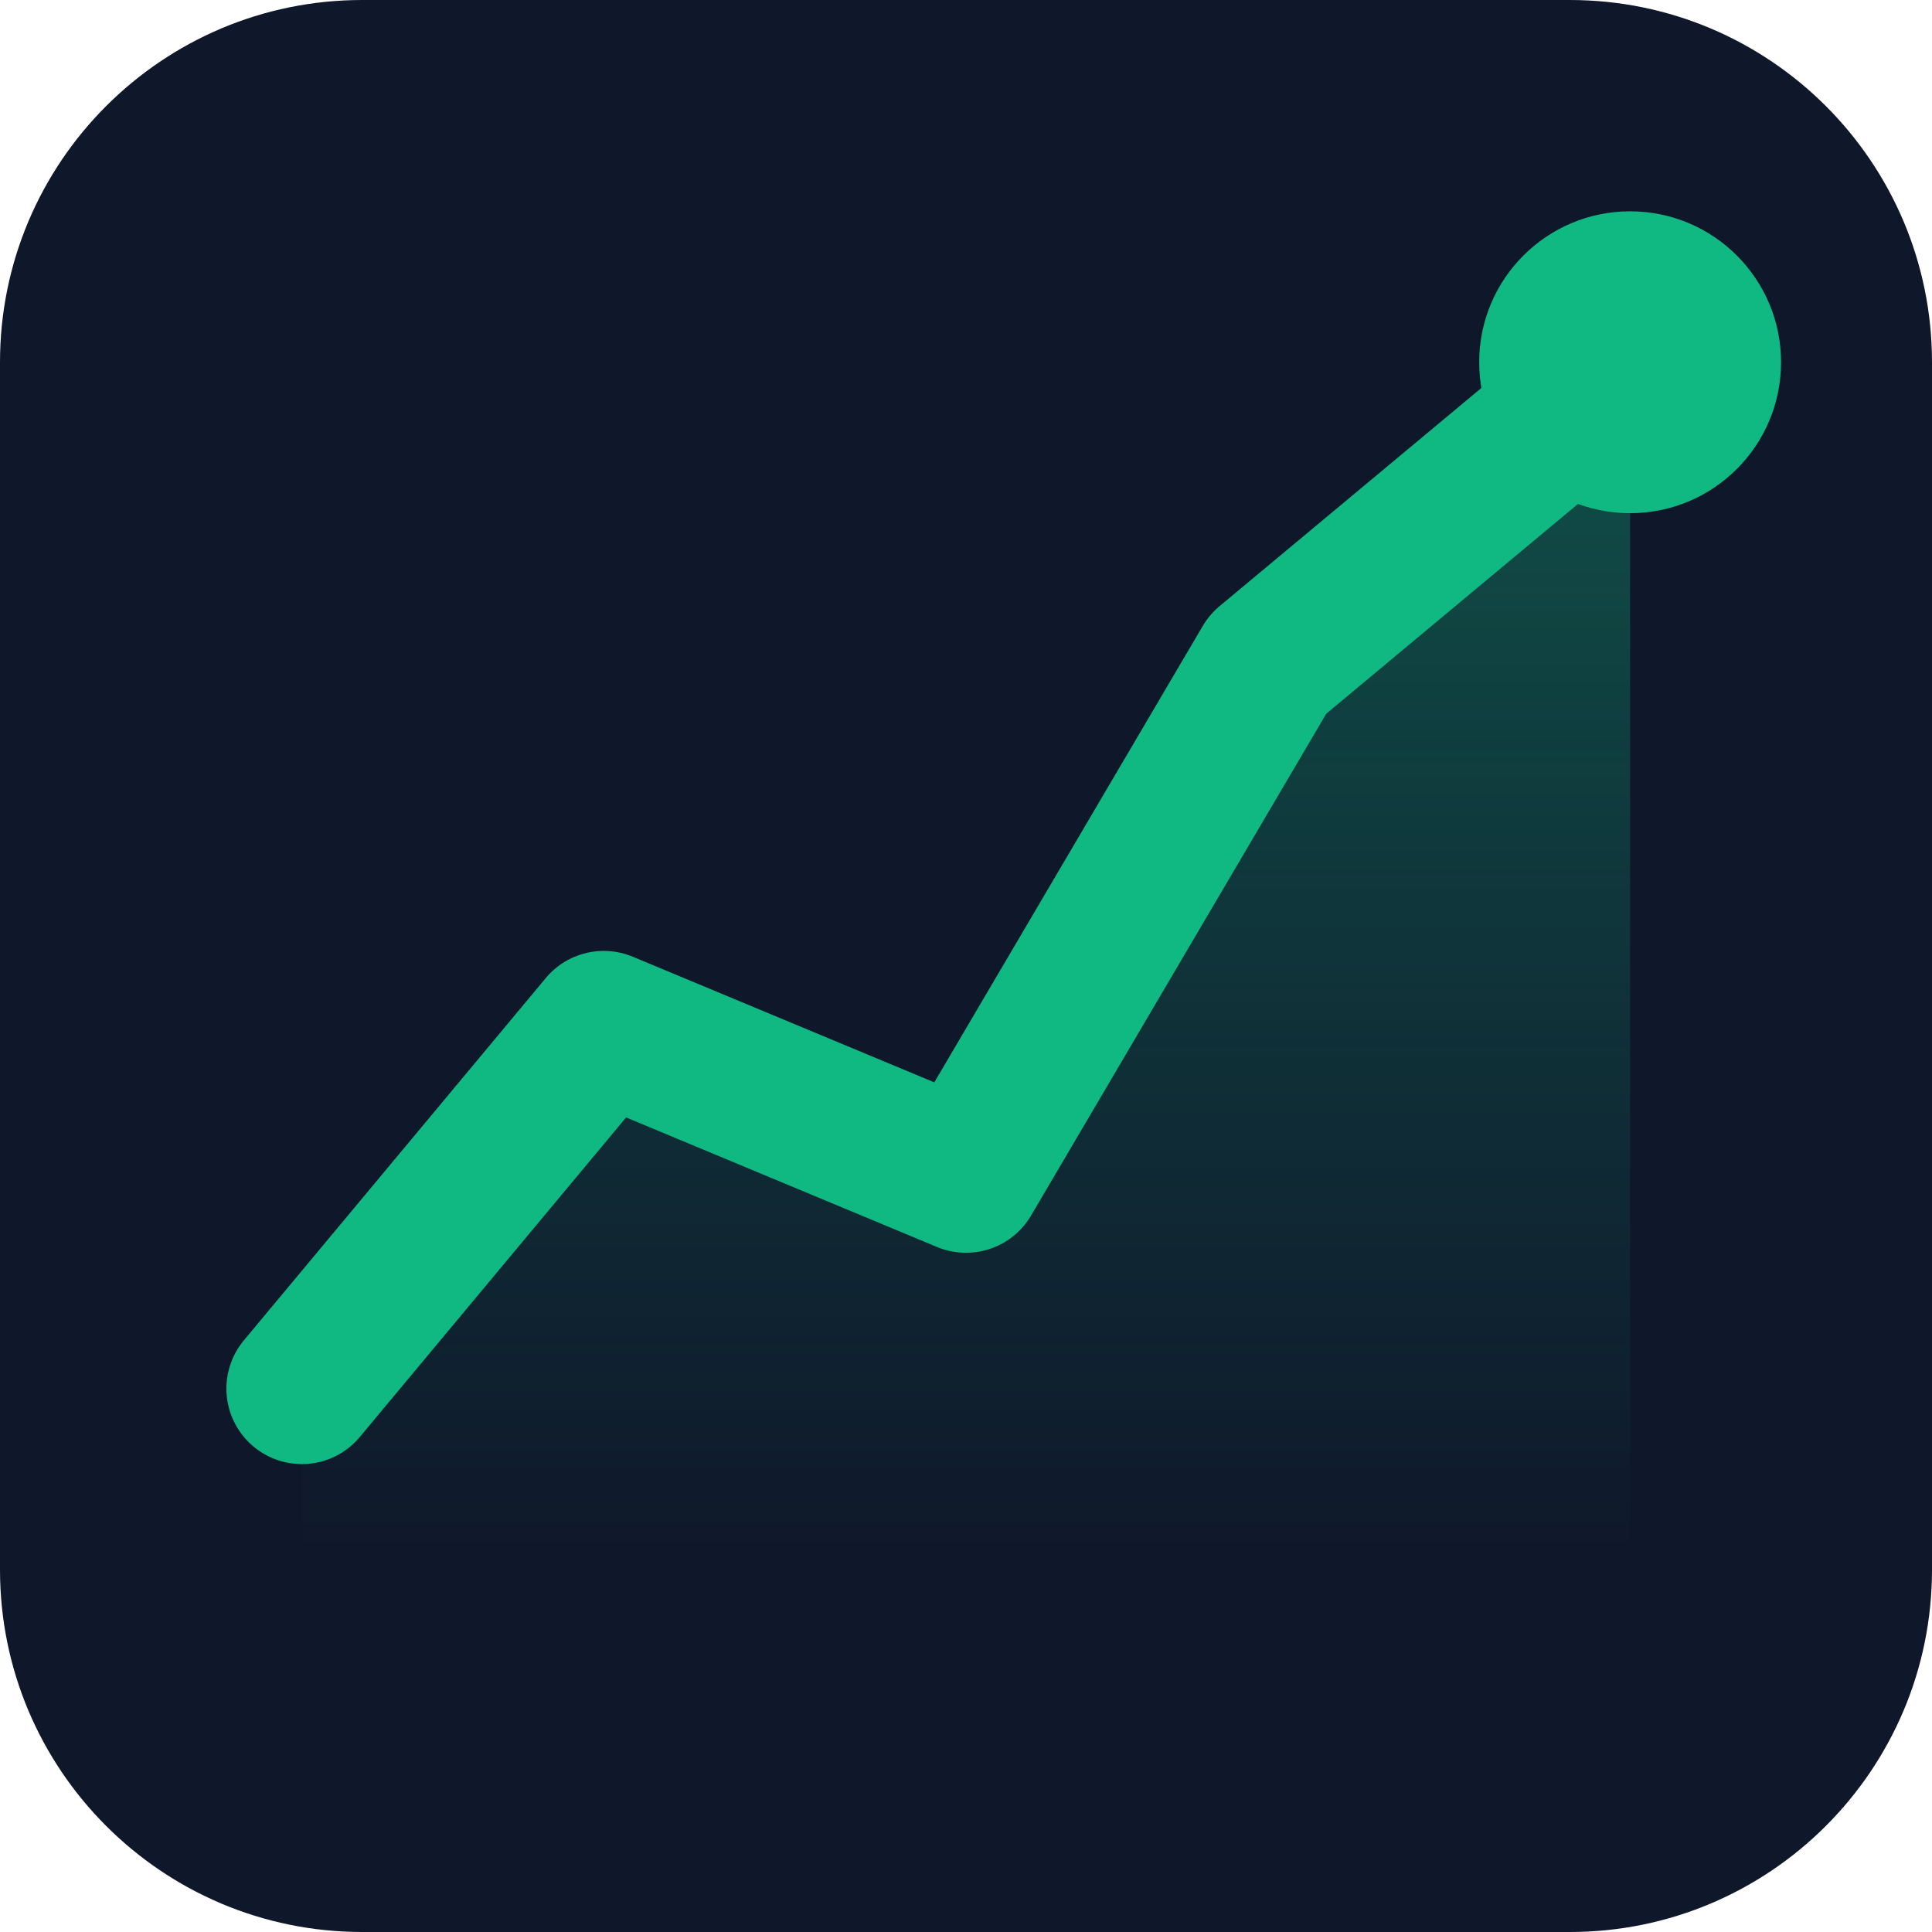
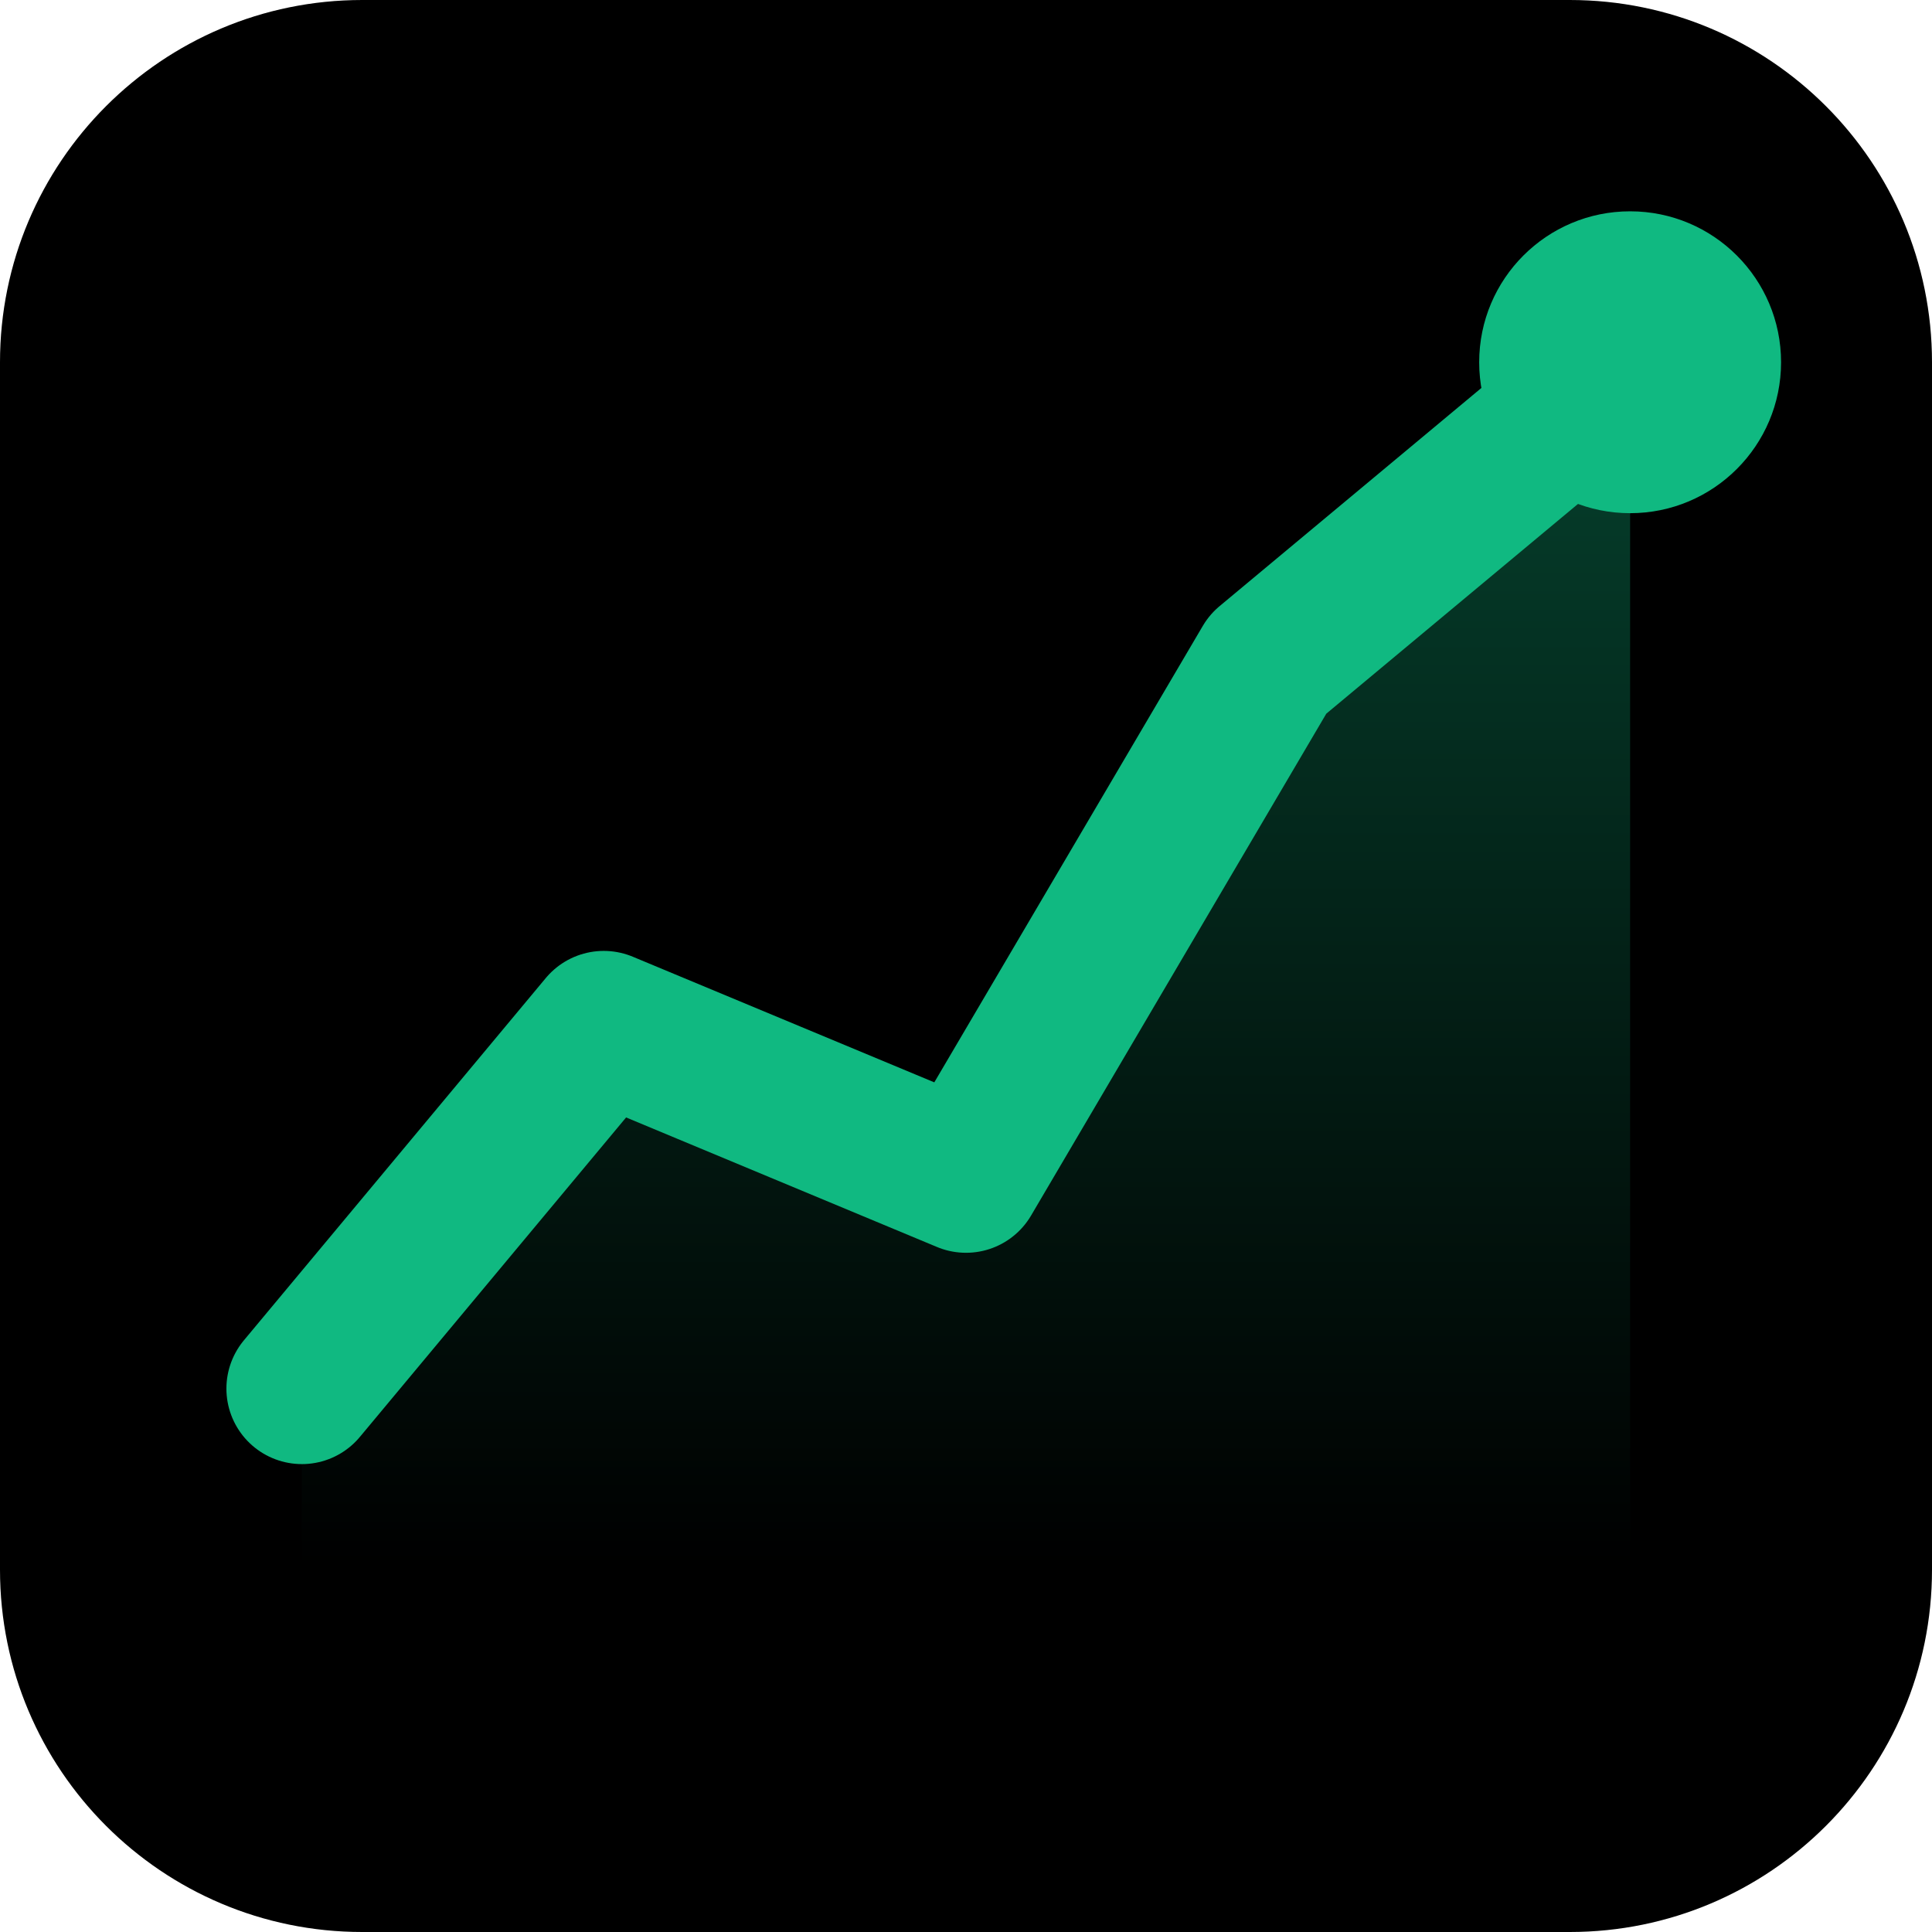
<svg xmlns="http://www.w3.org/2000/svg" viewBox="0 0 32 32" fill="none">
-   <rect width="32" height="32" rx="6" fill="#0f172a" />
+   <rect width="32" height="32" rx="6" fill="#000000" />
  <defs>
    <linearGradient id="areaGrad" x1="0" y1="0" x2="0" y2="1">
      <stop offset="0%" stop-color="#10b981" stop-opacity="0.35" />
      <stop offset="100%" stop-color="#10b981" stop-opacity="0" />
    </linearGradient>
  </defs>
  <path d="M5 23 L10 17 L16 19.5 L21 11 L27 6 L27 26 L5 26 Z" fill="url(#areaGrad)" />
  <polyline points="5,23 10,17 16,19.5 21,11 27,6" stroke="#10b981" stroke-width="2.5" stroke-linecap="round" stroke-linejoin="round" fill="none" />
  <circle cx="27" cy="6" r="2.5" fill="#10b981" />
</svg>
